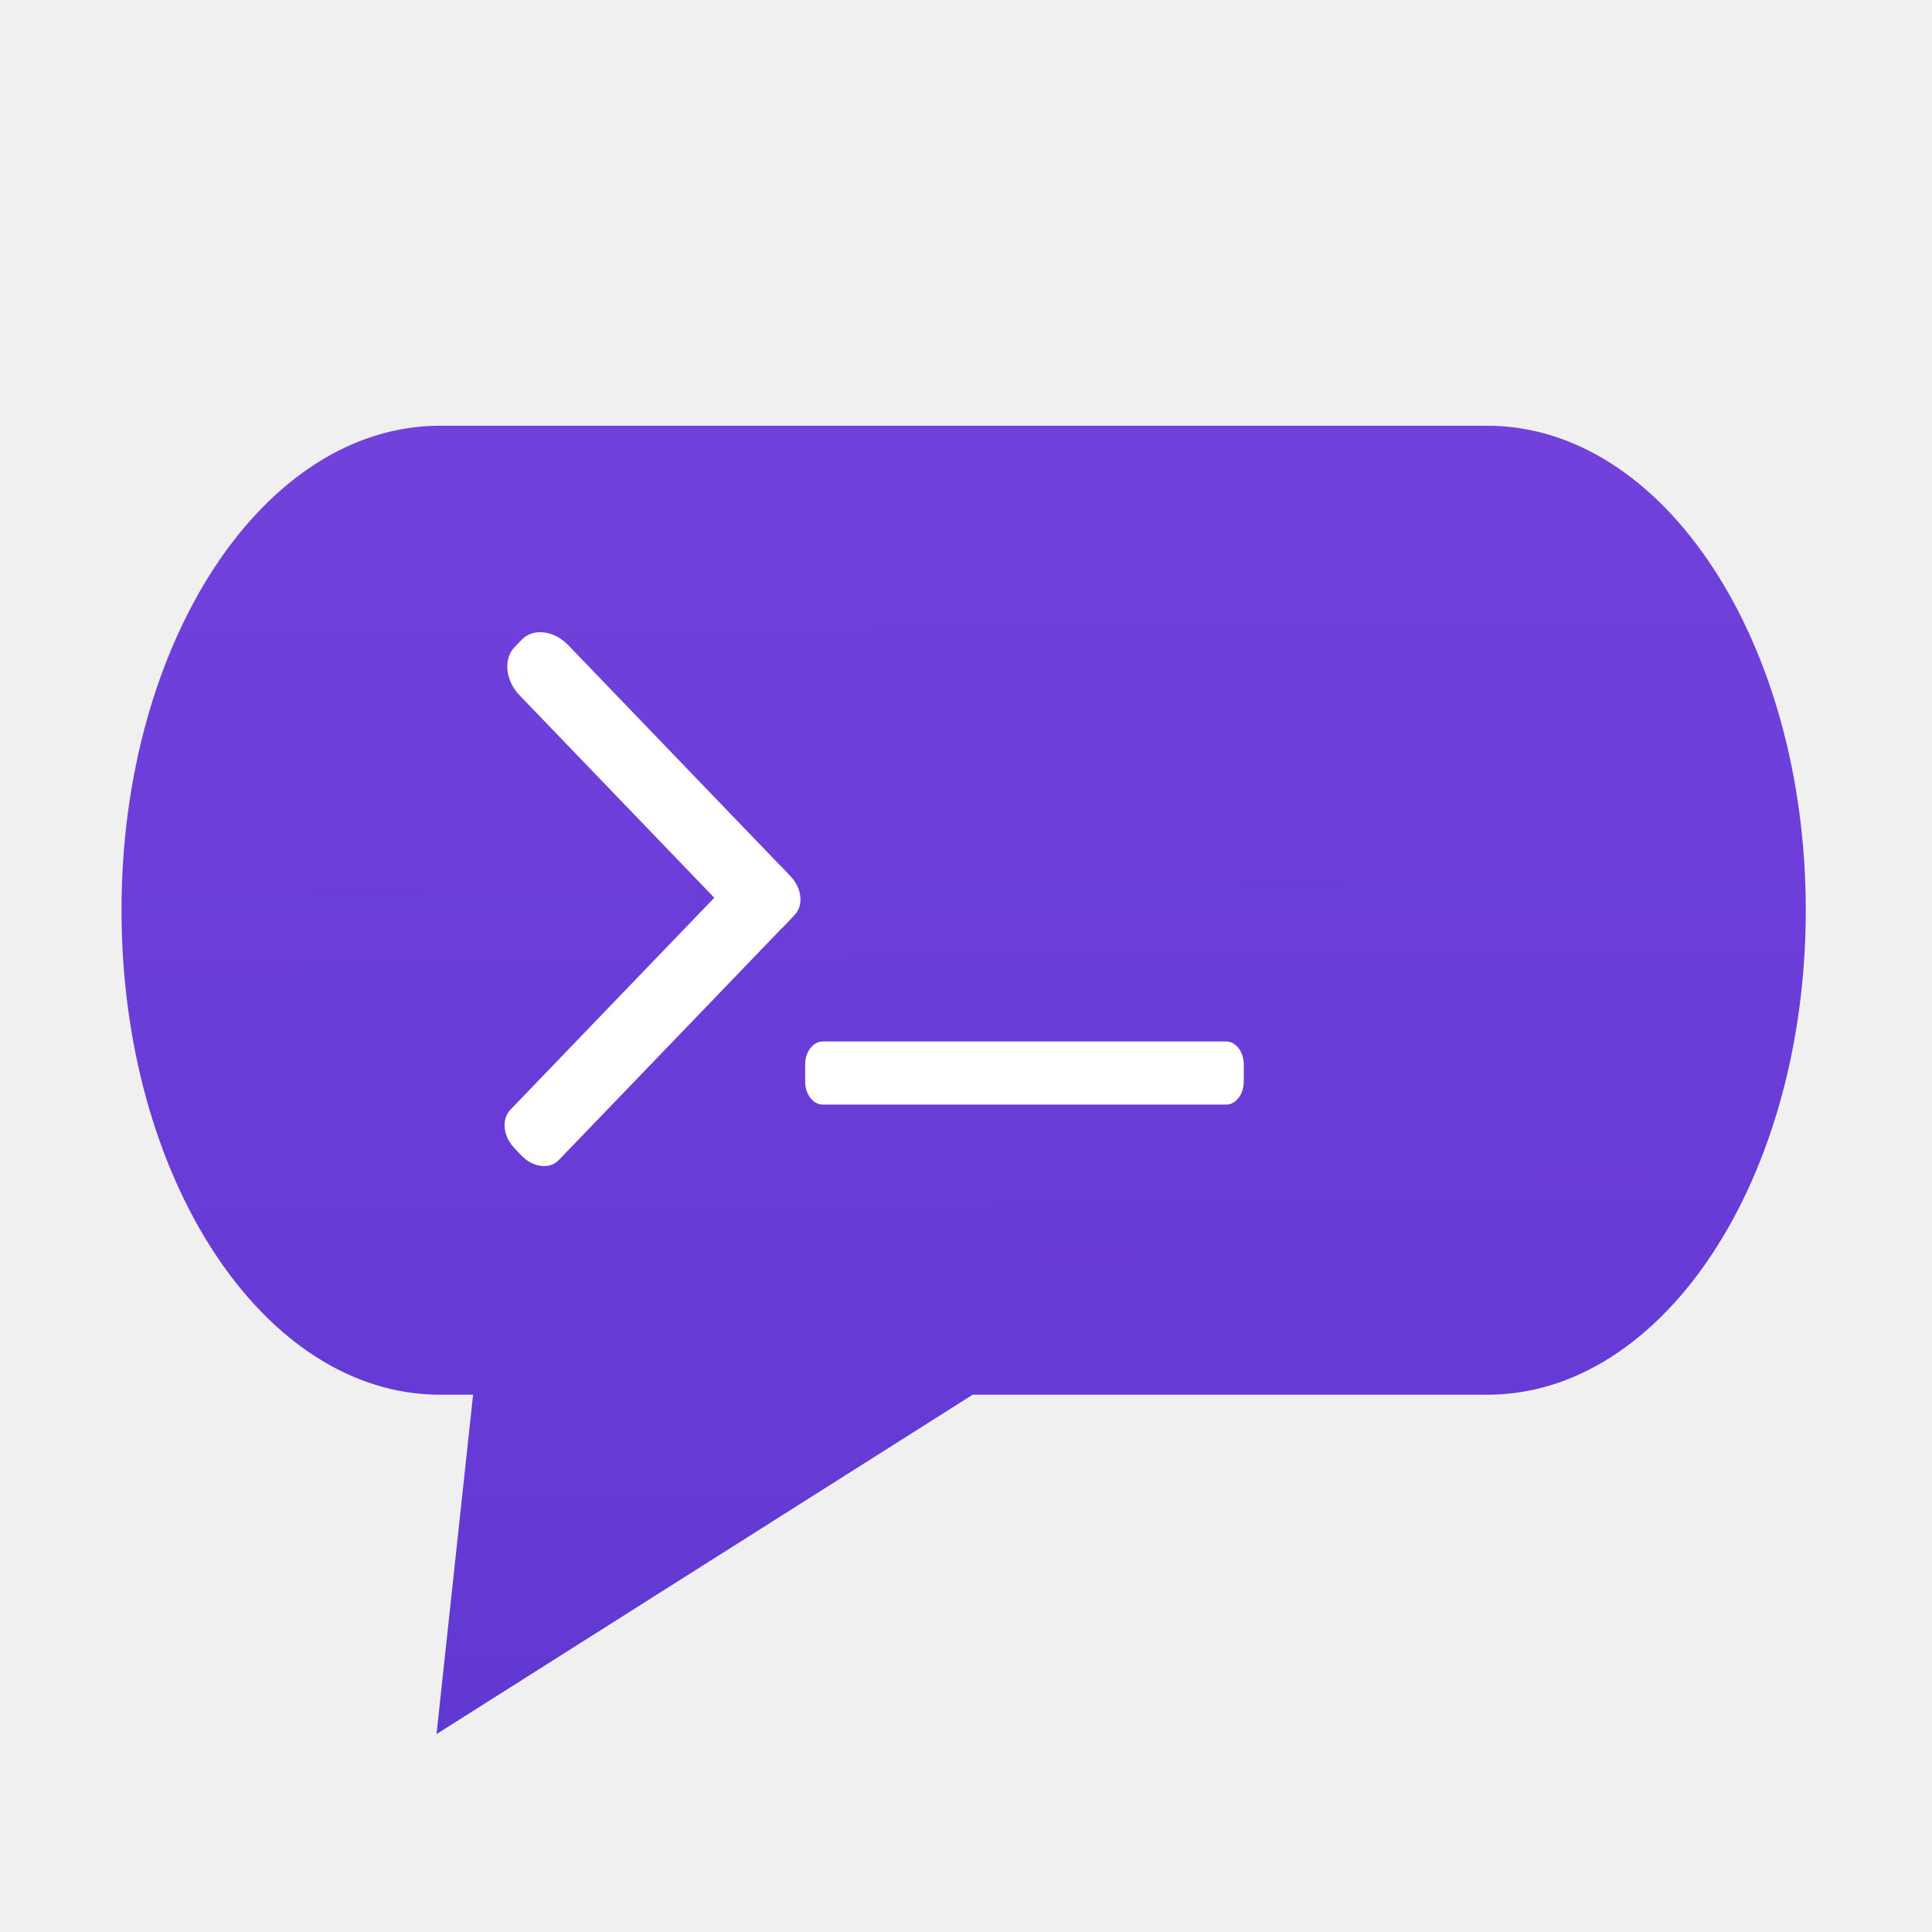
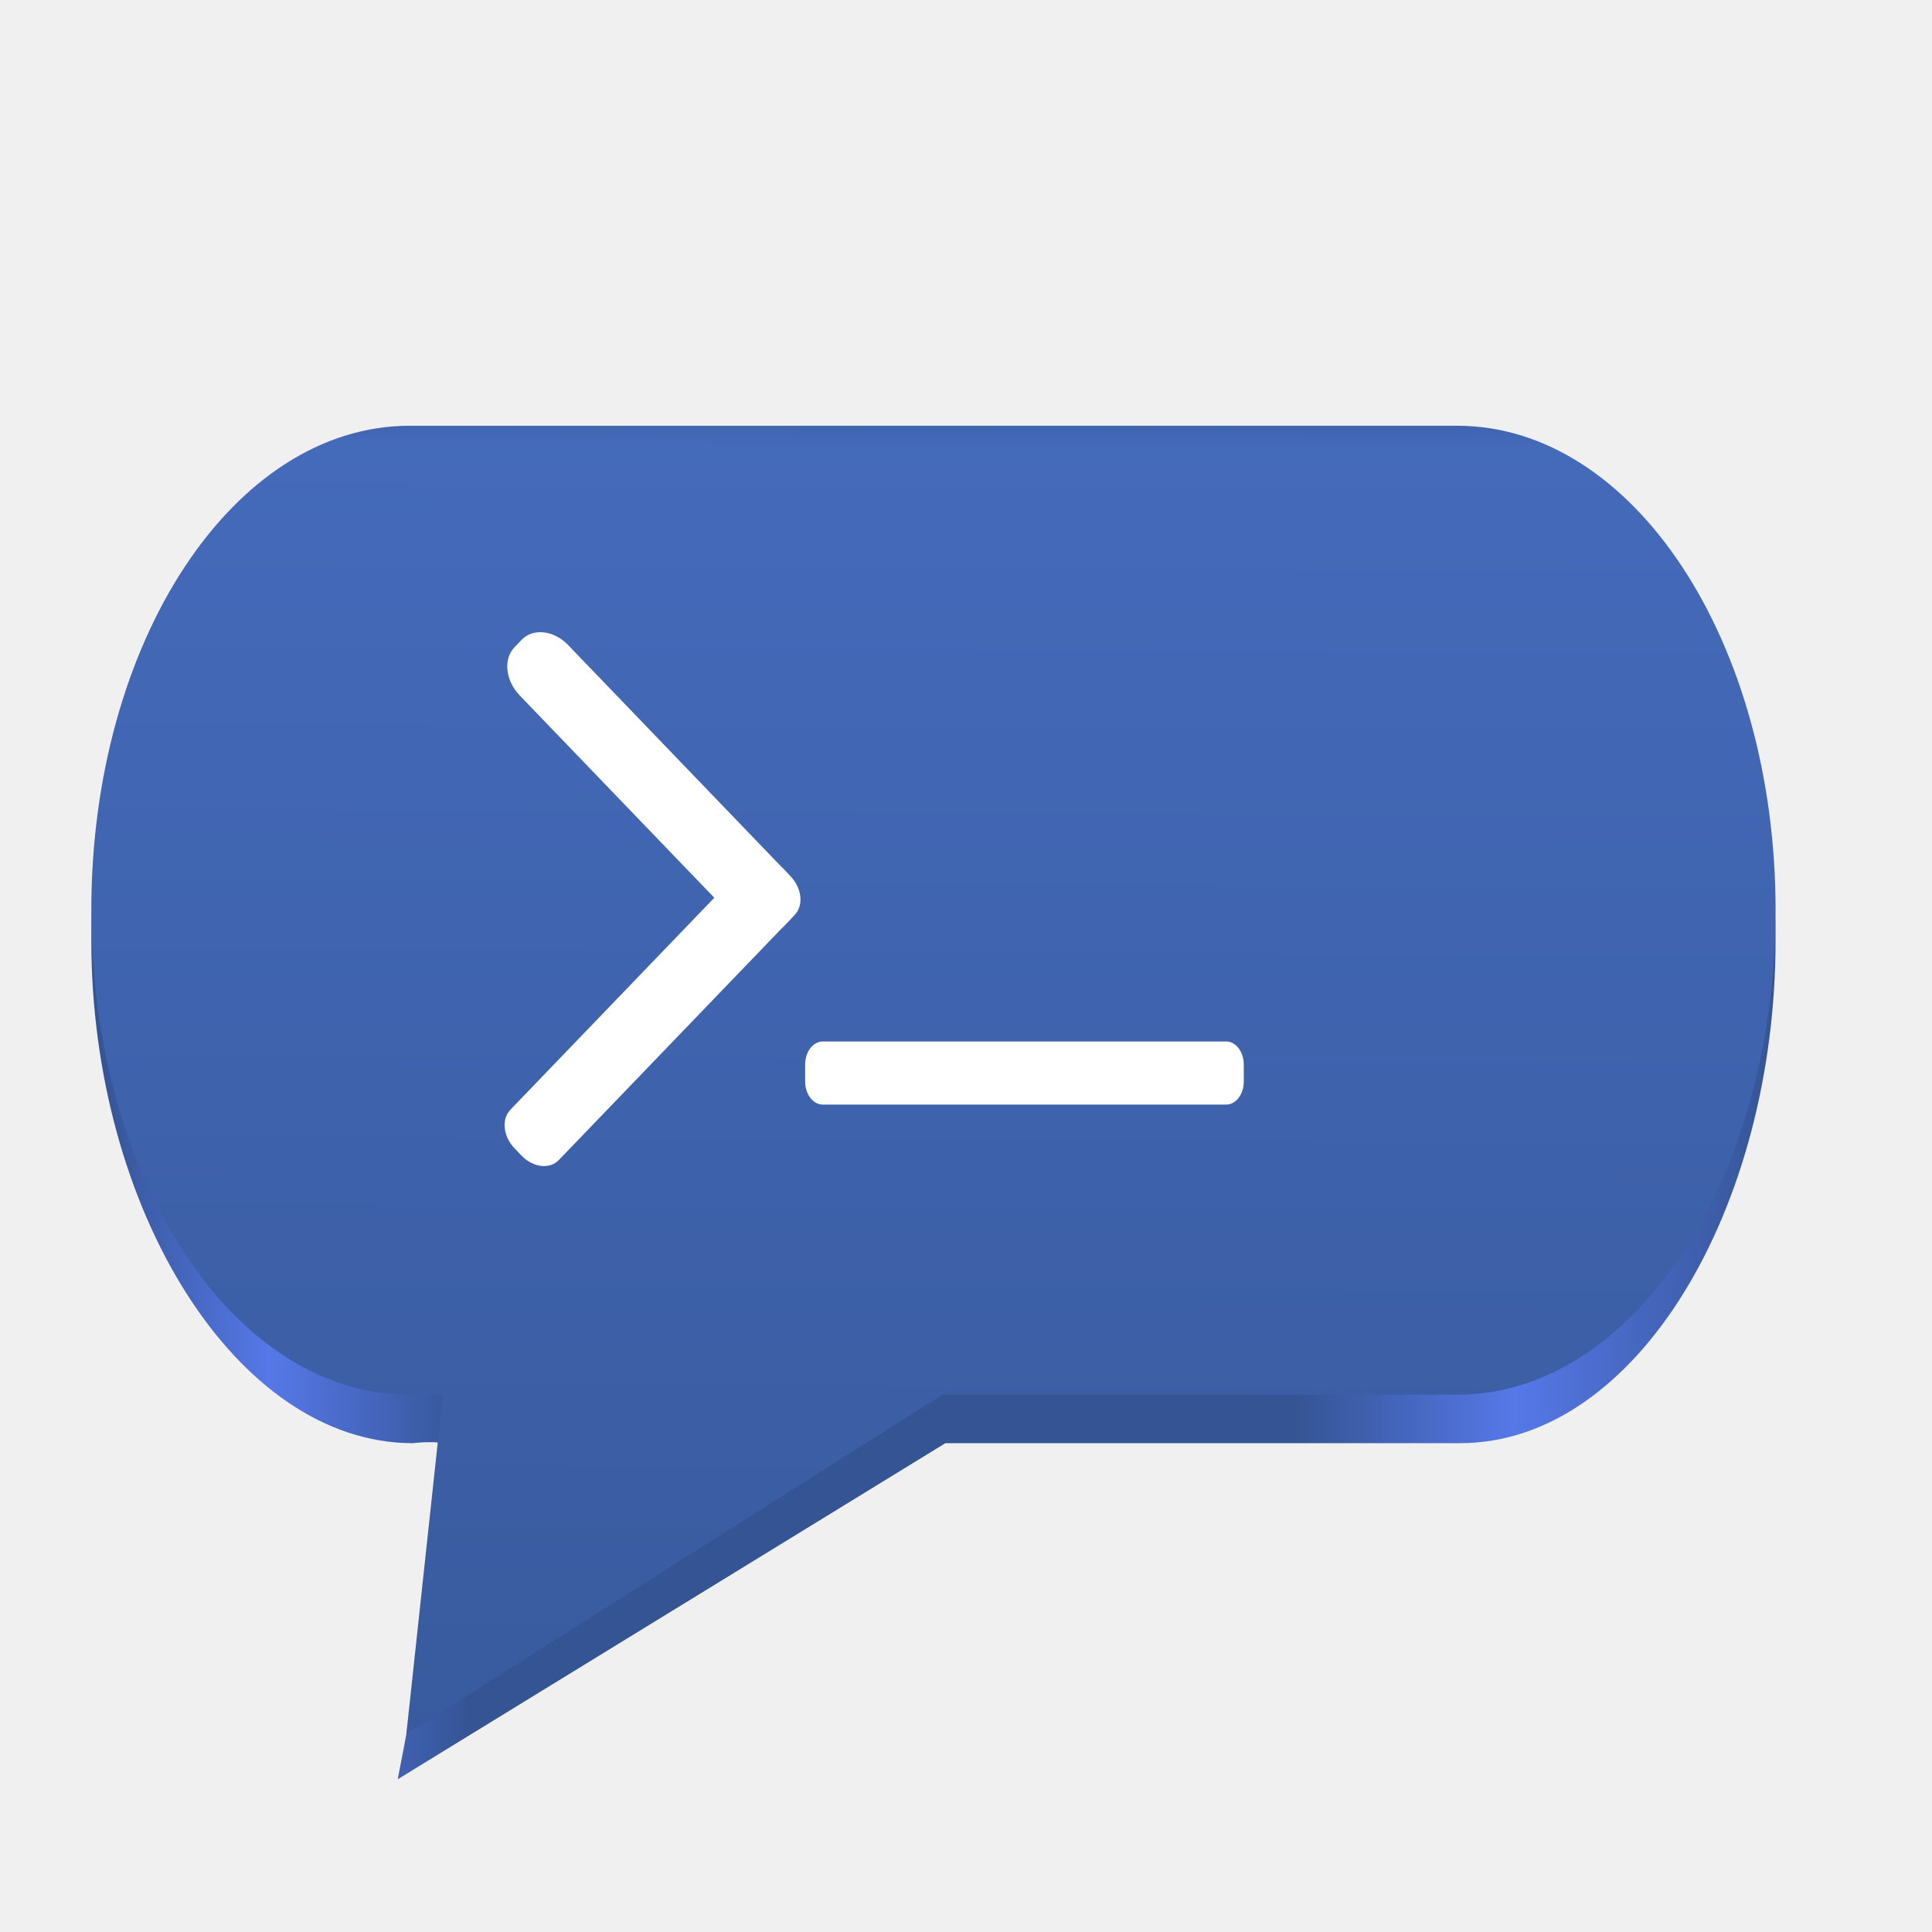
<svg xmlns="http://www.w3.org/2000/svg" height="128px" viewBox="0 0 128 128" width="128px">
-   <linearGradient id="a" gradientTransform="matrix(1.562589 0 0 2.376866 1040.556 -851.12)" gradientUnits="userSpaceOnUse" x1="-619.744" x2="-620.55" y1="527.576" y2="345.06">
-     <stop offset="0" stop-color="#291ab5" />
-     <stop offset="1" stop-color="#7e47e2" />
+   <linearGradient id="a" gradientTransform="matrix(1.562589 0 0 2.376866 1038.556 -849.12)" gradientUnits="userSpaceOnUse" x1="-589.299" x2="-660.469" y1="395.32" y2="395.125">
+     <stop offset="0" stop-color="#345493" />
+     <stop offset="0.156" stop-color="#5678e8" />
+     <stop offset="0.288" stop-color="#345493" />
+     <stop offset="0.778" stop-color="#345493" />
+     <stop offset="0.898" stop-color="#5678e8" />
+     <stop offset="1" stop-color="#345493" />
  </linearGradient>
-   <path d="m 29.148 28.207 c -11.688 0 -21.098 14.316 -21.098 32.098 s 9.41 32.098 21.098 32.098 h 2.195 l -2.422 22.484 l 35.52 -22.484 h 34.098 c 11.691 0 21.098 -14.316 21.098 -32.098 s -9.406 -32.098 -21.098 -32.098 z m 0 0" fill="url(#a)" />
+   <linearGradient id="b" gradientTransform="matrix(1.562589 0 0 2.376866 1038.556 -851.12)" gradientUnits="userSpaceOnUse" x1="-636.932" x2="-637.086" y1="368.321" y2="420.634">
+     <stop offset="0" stop-color="#345493" />
+     <stop offset="0.041" stop-color="#446aba" />
+     <stop offset="1" stop-color="#345493" />
+   </linearGradient>
+   <path d="m 27.148 30.207 c -11.688 0 -21.098 14.316 -21.098 32.098 s 9.602 33.309 21.293 33.309 c 0 0 2.559 -0.316 2.488 0.414 c -0.859 8.66 -3.48 21.852 -3.48 21.852 l 36.285 -22.266 h 34.098 c 11.691 0 20.902 -15.527 20.902 -33.309 s -9.406 -32.098 -21.098 -32.098 z m 0 0" fill="url(#a)" />
+   <path d="m 27.148 28.207 c -11.688 0 -21.098 14.316 -21.098 32.098 s 9.41 32.098 21.098 32.098 h 2.195 l -2.422 22.484 l 35.52 -22.484 h 34.098 c 11.691 0 21.098 -14.316 21.098 -32.098 s -9.406 -32.098 -21.098 -32.098 z m 0 0" fill="url(#b)" />
  <g fill="#ffffff">
    <path d="m 37.637 42.734 l 14.402 14.973 c 0.941 0.977 1.094 2.406 0.34 3.188 l -0.48 0.5 c -0.754 0.785 -2.129 0.625 -3.07 -0.352 l -14.402 -14.973 c -0.941 -0.977 -1.094 -2.406 -0.34 -3.188 l 0.48 -0.5 c 0.754 -0.785 2.129 -0.625 3.07 0.352 z m 0 0" />
    <path d="m 33.816 73.52 l 15.625 -16.242 c 0.602 -0.629 1.703 -0.5 2.457 0.281 l 0.48 0.5 c 0.754 0.785 0.875 1.926 0.27 2.555 l -15.625 16.242 c -0.602 0.629 -1.703 0.5 -2.457 -0.281 l -0.48 -0.5 c -0.754 -0.785 -0.875 -1.926 -0.27 -2.555 z m 0 0" />
    <path d="m 54.516 69 h 26.715 c 0.648 0 1.172 0.684 1.172 1.523 v 1.137 c 0 0.84 -0.523 1.523 -1.172 1.523 h -26.715 c -0.648 0 -1.172 -0.684 -1.172 -1.523 v -1.137 c 0 -0.84 0.523 -1.523 1.172 -1.523 z m 0 0" />
  </g>
</svg>
